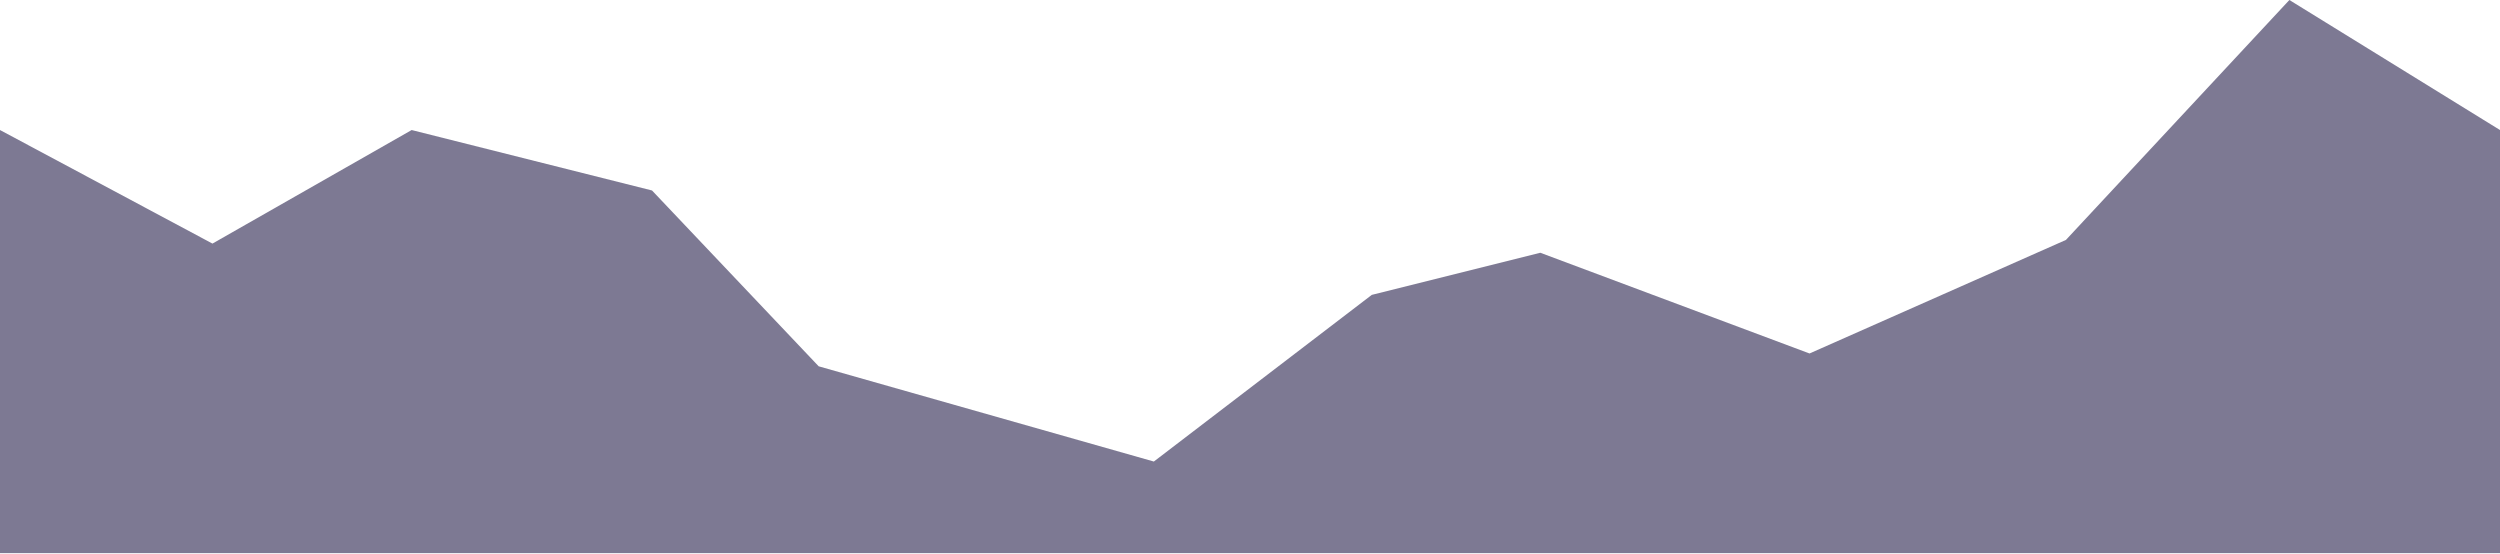
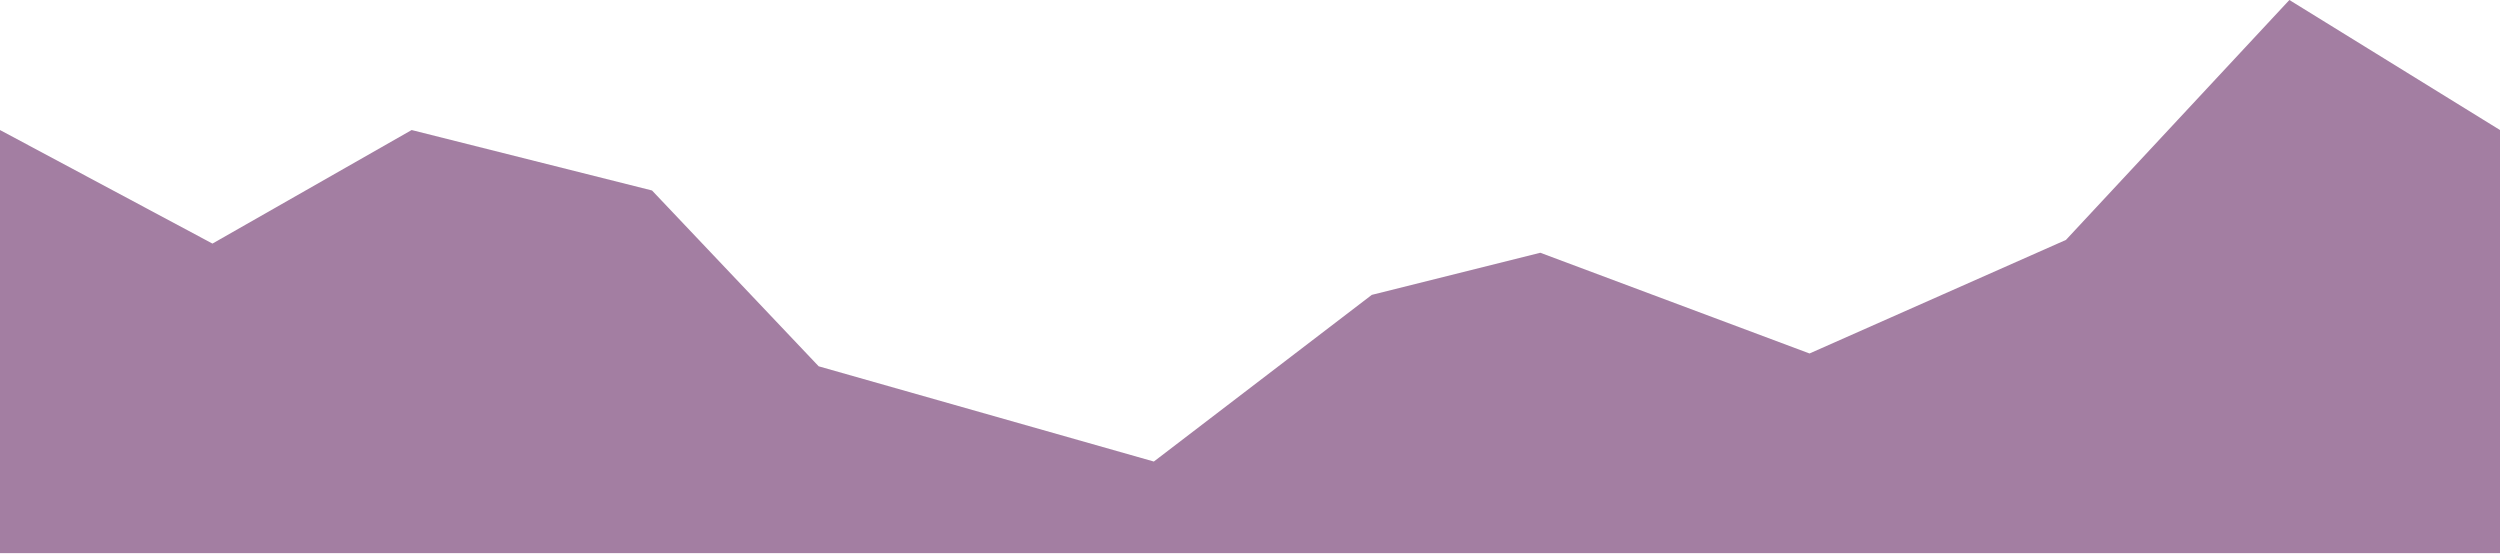
<svg xmlns="http://www.w3.org/2000/svg" viewBox="0 0 1365 302">
  <defs>
-     <style>.cls-1{fill:#7d7993;}</style>
+     <style>.cls-1{fill:#a37ea2;}</style>
  </defs>
  <g id="Layer_2" data-name="Layer 2">
    <g id="Mountains_copy" data-name="Mountains copy">
      <polygon id="mountain--front" class="cls-1" points="1365 302 0 302 0 71 116 133 224.76 71 356 104 447 200 630 252 749 161 841 138 988 193 1128 131 1250 0 1365 71 1365 302" />
    </g>
  </g>
</svg>
